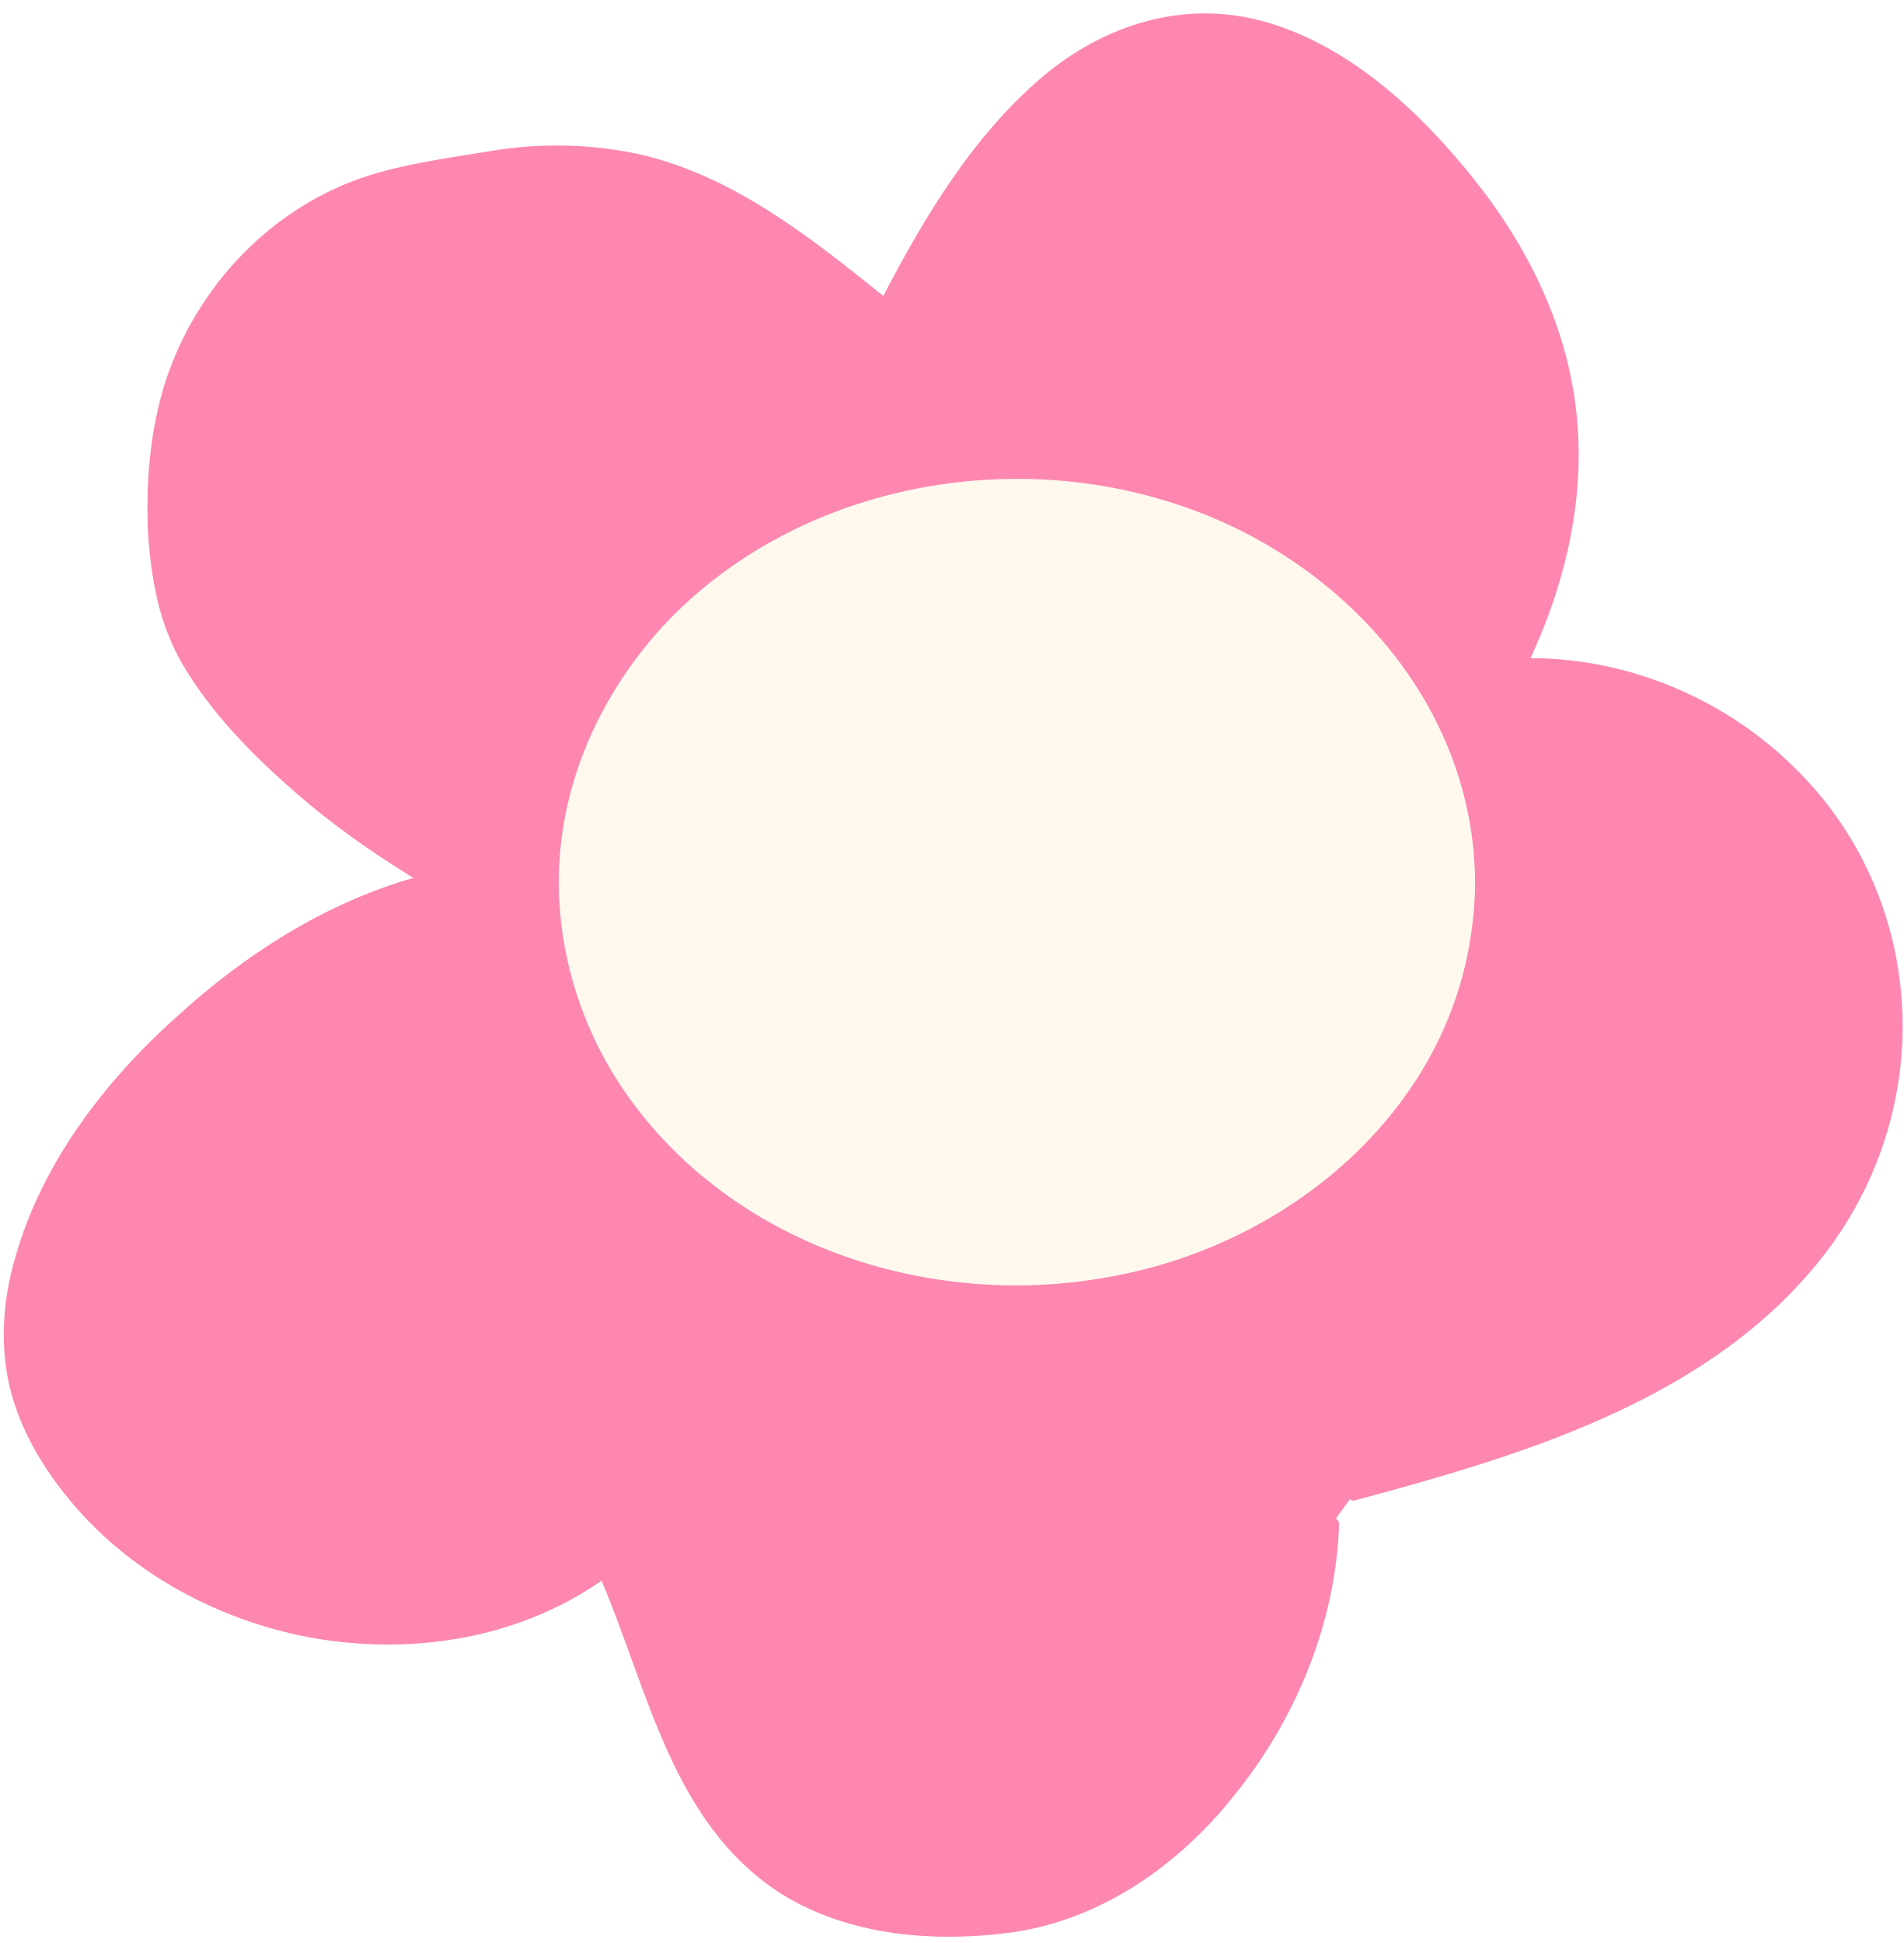
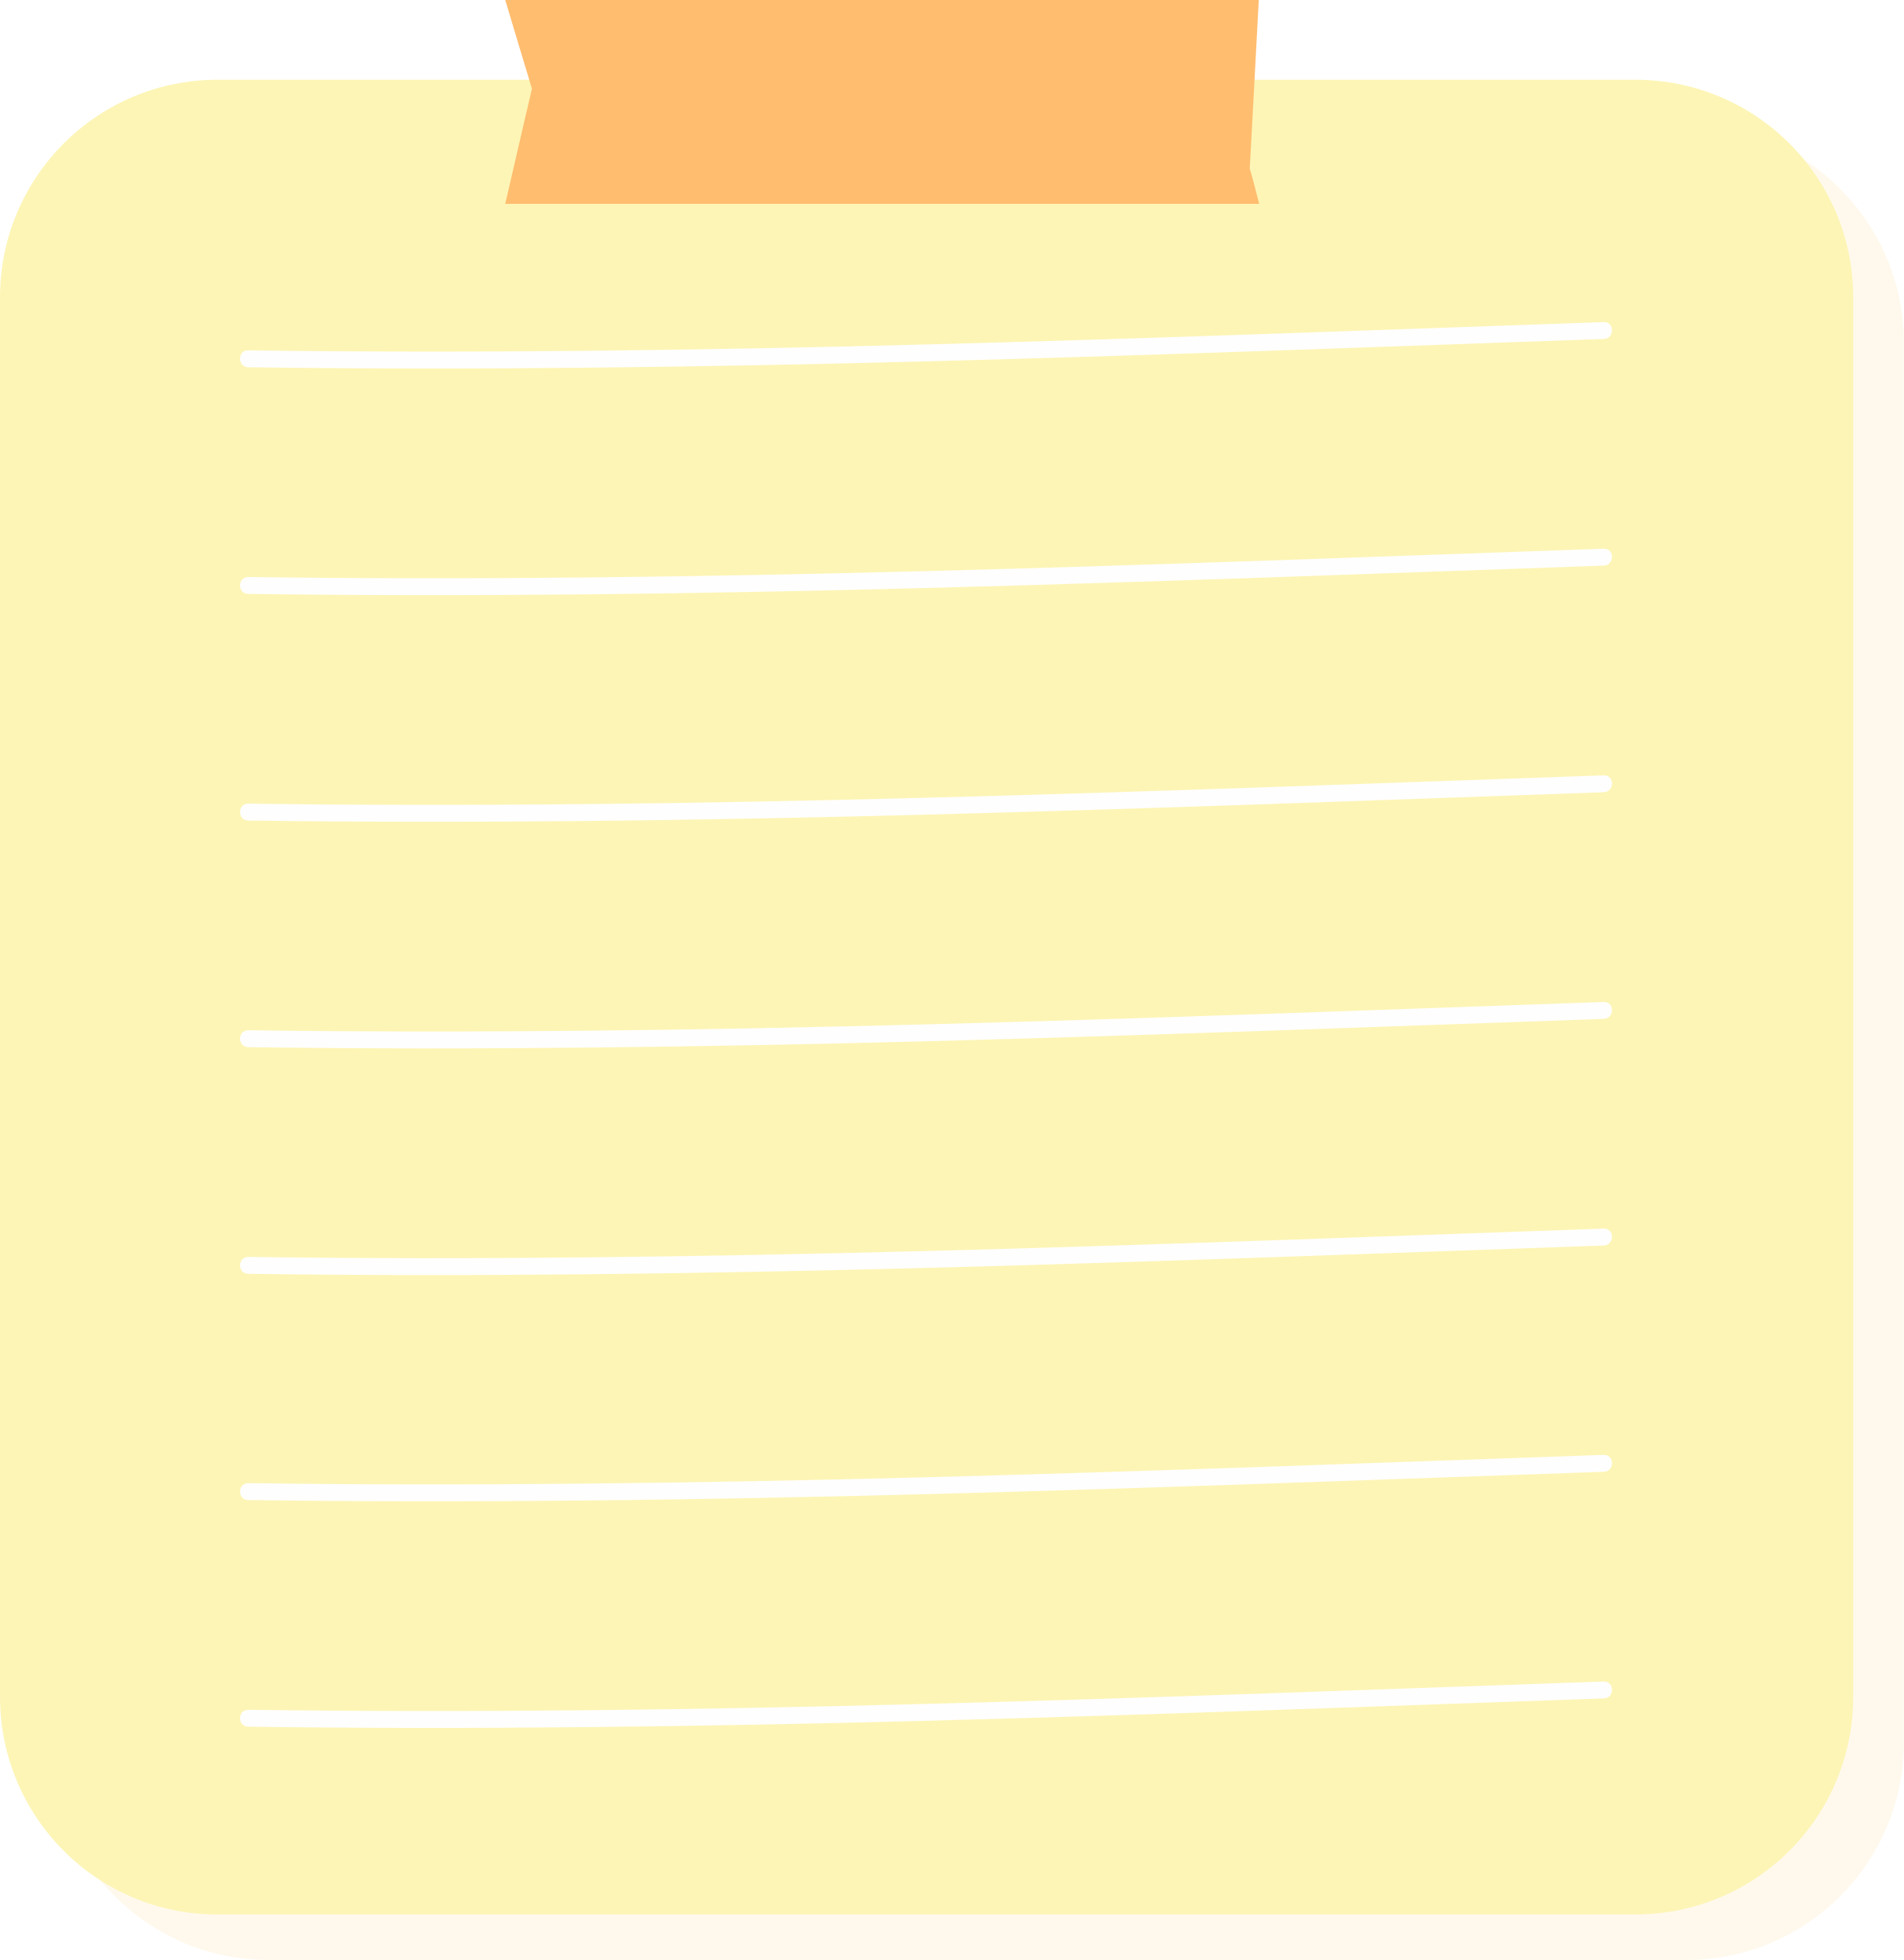
- <svg xmlns="http://www.w3.org/2000/svg" contentScriptType="text/ecmascript" fill="#000000" width="175" zoomAndPan="magnify" contentStyleType="text/css" viewBox="-0.4 -1.3 175.0 178.6" height="178.6" preserveAspectRatio="xMidYMid meet" version="1">
+ <svg xmlns="http://www.w3.org/2000/svg" contentScriptType="text/ecmascript" fill="#000000" width="484.6" zoomAndPan="magnify" contentStyleType="text/css" viewBox="0.0 0.0 484.6 499.0" height="499" preserveAspectRatio="xMidYMid meet" version="1">
  <g id="change1_1">
-     <path fill="#fd87b1" d="M174.5,92.6c0.1,8.4-2.9,16.5-8.4,22.9c-10.4,12.2-27,17.1-41.9,21.1c-0.2,0.1-0.4,0-0.5-0.1l-1.3,1.8 c0.2,0.1,0.3,0.3,0.3,0.5c-0.3,9.1-4,18-9.7,25c-5,6.3-12.1,11.3-20.2,12.5c-7.2,1-15.2,0.4-21.5-3.6c-9.9-6.4-12.1-18.6-16.4-28.7 c-7.8,5.4-17.6,6.9-26.9,5.2c-8.4-1.6-16.4-5.9-21.9-12.5c-2.6-3.1-4.8-6.8-5.7-10.9c-0.8-3.8-0.5-7.8,0.6-11.5 c2.4-8.6,8.2-16.2,14.8-22.1c6.2-5.7,13.7-10.5,21.8-12.8c-3.9-2.4-7.6-5-11-8c-3.9-3.4-7.6-7.2-10.2-11.6 c-2.2-3.8-2.9-7.8-3.2-12.2c-0.2-4.6,0.2-9.4,1.6-13.8c2.9-8.9,9.9-16.2,18.8-19c3.6-1.1,7.3-1.6,11-2.2c4.7-0.8,9.6-0.7,14.3,0.4 c8.4,2.1,15.3,7.6,21.9,12.9c3.8-7.3,8.3-14.8,14.7-20.2c5.6-4.7,12.8-7,20-5.1c8,2.1,14.7,8.4,19.7,14.7c4.7,5.9,8.2,12.9,9.2,20.4 c1.1,8.1-0.7,16.1-4.1,23.5c9.1,0,18,3.8,24.4,10.2C171,75.6,174.4,84,174.5,92.6z" />
+     <path fill="#fff9ed" d="M362,31.9h45 M407,31.9h22.2c30.6-0.1,55.4,24.8,55.4,55.4v356.3c0,30.6-24.8,55.4-55.4,55.4H68.4 C37.8,499,13,474.2,13,443.6V87.3c0-30.6,24.8-55.4,55.4-55.4H362" />
  </g>
  <g id="change2_1">
-     <path fill="#fff9ed" d="M135.2,79.8c0,1.9-0.2,3.8-0.5,5.6c-2.8,16.4-17.5,28-33.3,30.7C84.9,119.1,66.7,113.1,57,99 c-4.4-6.4-6.6-14.3-5.9-22.1c0.7-7.7,4.2-14.9,9.4-20.6c11.7-12.6,30.9-16.6,47.1-11.3C122.8,49.9,135.1,63.3,135.2,79.8z" />
+     <path fill="#fdf5b6" d="M354,20.3h38 M392,20.3h24.2c30.7,0,55.5,24.8,55.5,55.4V432c0,30.6-24.8,55.4-55.4,55.4H55.4 C24.8,487.5,0,462.6,0,432V75.7c0-30.6,24.8-55.4,55.4-55.4H354" />
+   </g>
+   <g id="change3_1">
+     <path fill="#ffbd6f" d="M319.7,13.1c-0.3,6.3-0.7,12.5-1,18.8 M318.7,31.9c-0.2,3.7-0.4,7.3-0.6,11c0.9,3,1.6,6,2.4,9H128.6 c2.3-9.8,4.5-19.6,6.8-29.3c-2.3-7.5-4.5-15-6.8-22.6c63.9,0,127.9,0,191.8,0c-0.2,4.4-0.5,8.7-0.7,13.1" />
+   </g>
+   <g id="change4_1">
+     <path fill="#fffefe" d="M408.2,82c2.8-0.1,2.8,4.2,0,4.3c-114.9,4-230,8.8-345,7.2c-2.8,0-2.8-4.4,0-4.3 C178.2,90.8,293.2,86,408.2,82L408.2,82z M408.2,139.7c-114.9,4-230,8.8-345,7.2c-2.8,0-2.8,4.3,0,4.3c115,1.6,230.1-3.2,345-7.2 C411,143.9,411,139.6,408.2,139.7L408.2,139.7z M408.2,197.4c-114.9,4-230,8.8-345,7.2c-2.8,0-2.8,4.3,0,4.3 c115,1.6,230.1-3.2,345-7.2C411,201.6,411,197.3,408.2,197.4L408.2,197.4z M408.2,255.1c-114.9,4-230,8.8-345,7.2 c-2.8,0-2.8,4.3,0,4.3c115,1.6,230.1-3.2,345-7.2C411,259.3,411,255,408.2,255.1L408.2,255.1z M408.2,312.8 c-114.9,4-230,8.8-345,7.2c-2.8,0-2.8,4.3,0,4.3c115,1.6,230.1-3.2,345-7.2C411,317,411,312.7,408.2,312.8L408.2,312.8z M408.2,370.4c-114.9,4-230,8.8-345,7.2c-2.8,0-2.8,4.3,0,4.3c115,1.6,230.1-3.2,345-7.2C411,374.7,411,370.3,408.2,370.4 L408.2,370.4z M408.2,428.1c-114.9,4-230,8.8-345,7.2c-2.8,0-2.8,4.3,0,4.3c115,1.6,230.1-3.2,345-7.2 C411,432.4,411,428,408.2,428.1L408.2,428.1z" />
  </g>
</svg>
